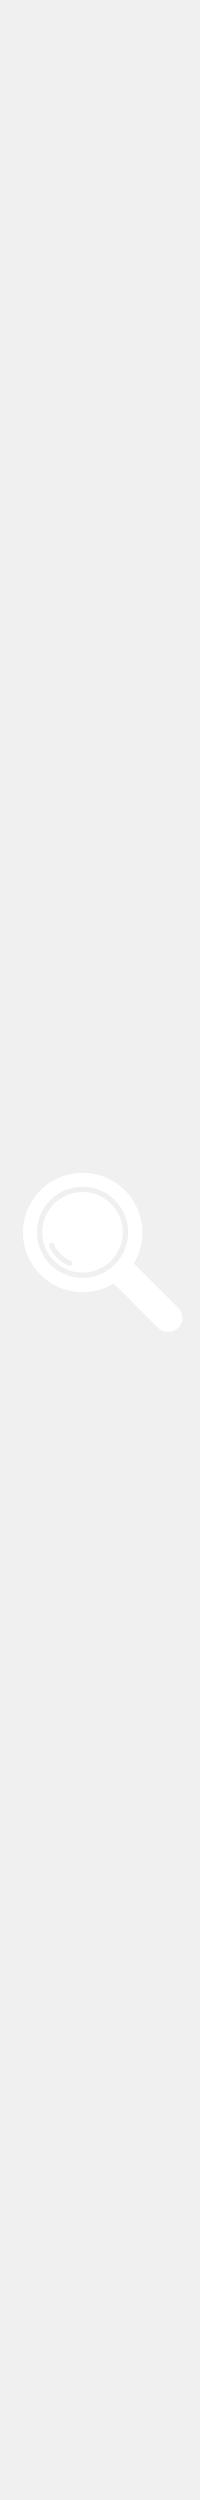
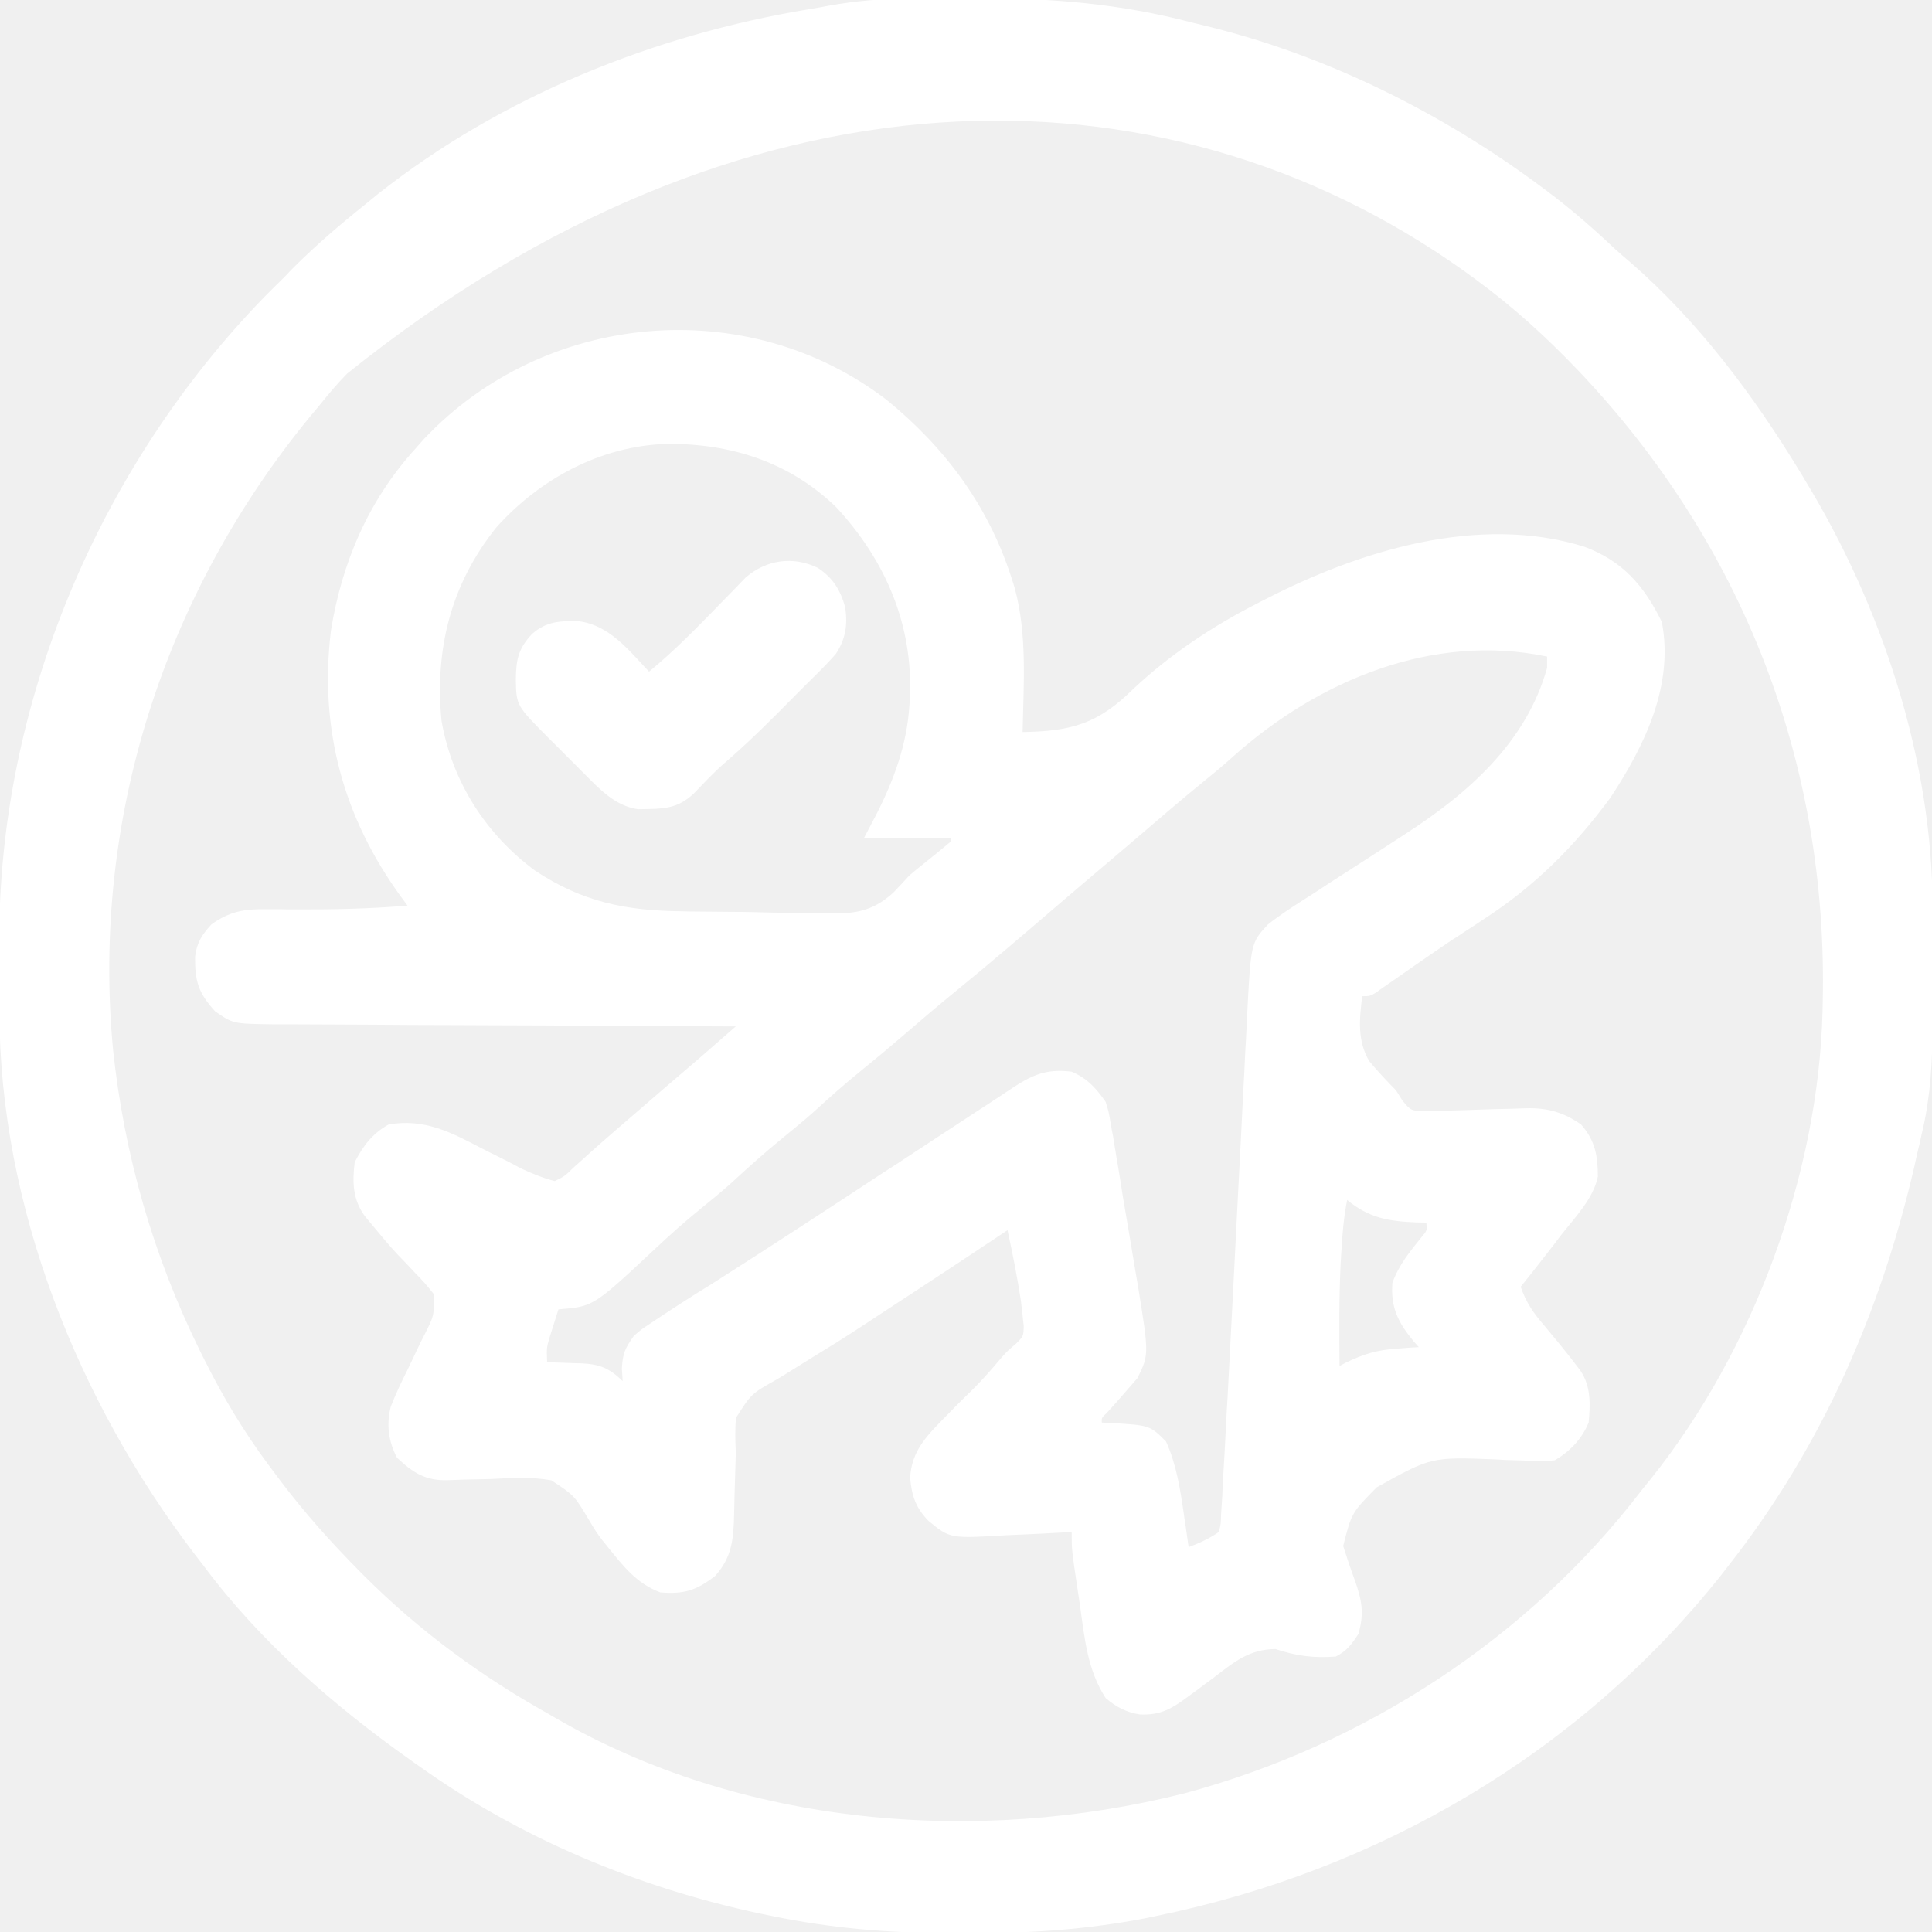
- <svg xmlns="http://www.w3.org/2000/svg" width="40" viewBox="0 0 375 375" height="500" preserveAspectRatio="xMidYMid meet">
-   <defs>
-     <clipPath id="fbbb1a0634">
-       <path d="M 43 42 L 342 42 L 342 341.445 L 43 341.445 Z M 43 42 " clip-rule="nonzero" />
-     </clipPath>
-   </defs>
-   <path fill="#ffffff" d="M 101.426 207.672 C 102.297 208.547 103.191 209.395 104.109 210.227 C 105.023 211.055 105.957 211.859 106.91 212.645 C 107.867 213.426 108.84 214.184 109.832 214.922 C 110.824 215.656 111.832 216.367 112.859 217.051 C 113.887 217.738 114.93 218.398 115.988 219.031 C 117.047 219.668 118.121 220.273 119.207 220.855 C 120.297 221.438 121.398 221.992 122.516 222.52 C 123.633 223.047 124.762 223.547 125.902 224.02 C 127.043 224.492 128.195 224.938 129.355 225.352 C 130.52 225.77 131.691 226.156 132.871 226.512 C 134.055 226.871 135.242 227.199 136.441 227.5 C 137.637 227.801 138.844 228.07 140.055 228.312 C 141.266 228.551 142.48 228.762 143.699 228.941 C 144.922 229.125 146.148 229.273 147.375 229.395 C 148.605 229.516 149.836 229.605 151.066 229.668 C 152.301 229.727 153.535 229.758 154.77 229.758 C 156.004 229.758 157.238 229.727 158.473 229.668 C 159.703 229.605 160.934 229.516 162.164 229.395 C 163.391 229.273 164.617 229.121 165.84 228.941 C 167.059 228.758 168.273 228.547 169.484 228.309 C 170.695 228.066 171.902 227.797 173.098 227.496 C 174.297 227.195 175.484 226.867 176.668 226.508 C 177.848 226.148 179.02 225.762 180.184 225.344 C 181.344 224.93 182.496 224.484 183.637 224.012 C 184.777 223.539 185.906 223.039 187.02 222.512 C 188.137 221.984 189.238 221.43 190.328 220.848 C 191.418 220.266 192.492 219.656 193.551 219.023 C 194.609 218.387 195.652 217.727 196.676 217.039 C 197.703 216.355 198.711 215.645 199.703 214.91 C 200.695 214.172 201.668 213.414 202.625 212.629 C 203.578 211.848 204.512 211.039 205.426 210.211 C 206.34 209.383 207.234 208.531 208.109 207.66 C 208.98 206.785 209.832 205.891 210.66 204.977 C 211.488 204.062 212.297 203.129 213.078 202.172 C 213.863 201.219 214.621 200.246 215.355 199.254 C 216.094 198.262 216.801 197.254 217.488 196.227 C 218.176 195.199 218.836 194.156 219.469 193.098 C 220.105 192.039 220.711 190.965 221.293 189.879 C 221.875 188.789 222.43 187.688 222.957 186.57 C 223.484 185.453 223.984 184.324 224.457 183.184 C 224.93 182.043 225.375 180.895 225.793 179.73 C 226.207 178.566 226.594 177.395 226.953 176.215 C 227.312 175.035 227.641 173.844 227.941 172.645 C 228.238 171.449 228.512 170.246 228.75 169.035 C 228.992 167.824 229.203 166.605 229.383 165.387 C 229.566 164.164 229.715 162.941 229.836 161.711 C 229.957 160.484 230.047 159.25 230.109 158.02 C 230.172 156.785 230.199 155.551 230.199 154.316 C 230.199 153.082 230.172 151.848 230.109 150.617 C 230.047 149.383 229.957 148.152 229.836 146.922 C 229.715 145.695 229.566 144.469 229.383 143.25 C 229.203 142.027 228.992 140.812 228.75 139.602 C 228.512 138.391 228.238 137.188 227.941 135.988 C 227.641 134.789 227.312 133.602 226.953 132.418 C 226.594 131.238 226.207 130.066 225.793 128.902 C 225.375 127.742 224.93 126.59 224.457 125.449 C 223.984 124.309 223.484 123.18 222.957 122.066 C 222.43 120.949 221.875 119.848 221.293 118.758 C 220.711 117.668 220.105 116.594 219.469 115.535 C 218.836 114.477 218.176 113.434 217.488 112.406 C 216.801 111.383 216.094 110.371 215.355 109.379 C 214.621 108.391 213.863 107.418 213.078 106.461 C 212.297 105.508 211.488 104.574 210.66 103.656 C 209.832 102.742 208.98 101.848 208.109 100.977 C 207.234 100.102 206.34 99.254 205.426 98.422 C 204.512 97.594 203.578 96.789 202.625 96.004 C 201.668 95.223 200.695 94.461 199.703 93.727 C 198.711 92.992 197.703 92.281 196.676 91.594 C 195.652 90.91 194.609 90.246 193.551 89.613 C 192.492 88.977 191.418 88.371 190.328 87.789 C 189.238 87.207 188.137 86.652 187.02 86.121 C 185.906 85.594 184.777 85.094 183.637 84.621 C 182.496 84.148 181.344 83.707 180.184 83.289 C 179.02 82.875 177.848 82.484 176.668 82.129 C 175.484 81.77 174.297 81.441 173.098 81.141 C 171.902 80.84 170.695 80.57 169.484 80.328 C 168.273 80.086 167.059 79.875 165.84 79.695 C 164.617 79.512 163.391 79.363 162.164 79.242 C 160.934 79.121 159.703 79.027 158.473 78.969 C 157.238 78.906 156.004 78.875 154.77 78.875 C 153.535 78.875 152.301 78.906 151.066 78.969 C 149.836 79.027 148.605 79.117 147.375 79.238 C 146.148 79.359 144.922 79.512 143.699 79.691 C 142.48 79.871 141.266 80.082 140.055 80.324 C 138.844 80.566 137.637 80.836 136.441 81.133 C 135.242 81.434 134.055 81.762 132.871 82.121 C 131.691 82.48 130.52 82.867 129.355 83.281 C 128.195 83.699 127.043 84.141 125.902 84.613 C 124.762 85.086 123.633 85.586 122.516 86.113 C 121.398 86.641 120.297 87.195 119.207 87.777 C 118.121 88.359 117.047 88.969 115.988 89.602 C 114.93 90.238 113.887 90.898 112.859 91.582 C 111.832 92.27 110.824 92.98 109.832 93.715 C 108.84 94.449 107.867 95.207 106.91 95.992 C 105.957 96.773 105.023 97.582 104.109 98.41 C 103.191 99.238 102.297 100.09 101.426 100.961 C 100.547 101.832 99.691 102.723 98.859 103.637 C 98.023 104.551 97.211 105.48 96.426 106.434 C 95.637 107.387 94.871 108.359 94.133 109.348 C 93.395 110.34 92.676 111.348 91.988 112.375 C 91.297 113.398 90.633 114.441 89.992 115.5 C 89.355 116.559 88.742 117.633 88.156 118.723 C 87.57 119.809 87.012 120.914 86.48 122.027 C 85.949 123.145 85.445 124.273 84.973 125.414 C 84.496 126.559 84.047 127.711 83.629 128.871 C 83.211 130.035 82.82 131.207 82.461 132.391 C 82.098 133.574 81.77 134.766 81.465 135.965 C 81.164 137.164 80.891 138.367 80.648 139.582 C 80.406 140.793 80.195 142.012 80.012 143.234 C 79.828 144.457 79.676 145.684 79.555 146.914 C 79.434 148.145 79.344 149.375 79.281 150.609 C 79.219 151.844 79.191 153.082 79.191 154.316 C 79.191 155.555 79.219 156.789 79.281 158.023 C 79.344 159.258 79.434 160.492 79.555 161.723 C 79.676 162.953 79.828 164.18 80.012 165.402 C 80.195 166.625 80.406 167.844 80.648 169.055 C 80.891 170.266 81.164 171.473 81.465 172.672 C 81.77 173.871 82.098 175.062 82.461 176.242 C 82.82 177.426 83.211 178.598 83.629 179.762 C 84.047 180.926 84.496 182.078 84.973 183.219 C 85.445 184.359 85.949 185.488 86.48 186.605 C 87.012 187.723 87.57 188.824 88.156 189.914 C 88.742 191.004 89.355 192.074 89.992 193.133 C 90.633 194.191 91.297 195.234 91.988 196.262 C 92.676 197.285 93.395 198.293 94.133 199.285 C 94.871 200.277 95.637 201.246 96.426 202.199 C 97.211 203.152 98.023 204.086 98.859 205 C 99.691 205.91 100.547 206.801 101.426 207.672 Z M 94.926 174.027 C 95.227 173.91 95.539 173.824 95.863 173.766 C 96.184 173.707 96.508 173.68 96.832 173.684 C 97.16 173.688 97.48 173.723 97.801 173.785 C 98.121 173.852 98.434 173.945 98.734 174.07 C 99.035 174.191 99.324 174.344 99.598 174.523 C 99.871 174.699 100.125 174.902 100.359 175.129 C 100.594 175.355 100.805 175.602 100.992 175.867 C 101.18 176.133 101.344 176.414 101.477 176.711 C 104.398 183.691 108.547 189.852 113.914 195.184 C 118.957 200.227 124.738 204.199 131.25 207.105 C 131.645 207.168 132.023 207.273 132.391 207.422 C 132.758 207.57 133.105 207.758 133.43 207.988 C 133.754 208.215 134.047 208.48 134.312 208.773 C 134.574 209.07 134.801 209.395 134.992 209.742 C 135.18 210.094 135.328 210.457 135.43 210.84 C 135.535 211.223 135.598 211.613 135.609 212.012 C 135.625 212.406 135.594 212.801 135.52 213.188 C 135.445 213.578 135.324 213.953 135.164 214.316 C 135 214.68 134.797 215.016 134.559 215.332 C 134.316 215.648 134.043 215.934 133.738 216.184 C 133.43 216.438 133.102 216.652 132.746 216.828 C 132.387 217.004 132.016 217.137 131.633 217.227 C 131.246 217.316 130.852 217.363 130.457 217.363 C 130.059 217.363 129.668 217.32 129.281 217.227 C 128.895 217.137 128.523 217.004 128.168 216.828 C 127.812 216.652 127.48 216.438 127.176 216.188 C 123.27 214.445 119.566 212.352 116.055 209.906 C 112.547 207.465 109.297 204.715 106.309 201.66 C 103.316 198.602 100.641 195.293 98.273 191.734 C 95.91 188.172 93.898 184.422 92.242 180.48 C 92.133 180.18 92.051 179.867 91.996 179.551 C 91.945 179.234 91.922 178.918 91.93 178.598 C 91.938 178.277 91.973 177.961 92.039 177.645 C 92.105 177.332 92.203 177.027 92.324 176.73 C 92.449 176.434 92.598 176.152 92.773 175.883 C 92.949 175.617 93.148 175.367 93.371 175.137 C 93.594 174.906 93.836 174.695 94.094 174.512 C 94.355 174.324 94.633 174.164 94.926 174.027 Z M 94.926 174.027 " fill-opacity="1" fill-rule="nonzero" />
-   <g clip-path="url(#fbbb1a0634)">
-     <path fill="#ffffff" d="M 250.812 212.574 C 251.945 210.695 253.023 208.785 254.047 206.84 C 255.066 204.898 256.031 202.926 256.938 200.926 C 257.844 198.926 258.691 196.902 259.48 194.852 C 260.266 192.801 260.992 190.73 261.656 188.637 C 262.32 186.547 262.926 184.438 263.465 182.309 C 264.008 180.18 264.484 178.039 264.898 175.883 C 265.316 173.727 265.664 171.559 265.953 169.383 C 266.242 167.207 266.465 165.023 266.621 162.832 C 266.781 160.645 266.875 158.449 266.906 156.254 C 266.938 154.059 266.902 151.867 266.801 149.672 C 266.703 147.48 266.539 145.289 266.312 143.105 C 266.082 140.922 265.789 138.746 265.434 136.582 C 265.078 134.414 264.66 132.262 264.176 130.117 C 263.695 127.977 263.148 125.852 262.539 123.742 C 261.934 121.633 261.262 119.543 260.531 117.473 C 259.801 115.398 259.008 113.352 258.156 111.328 C 257.305 109.305 256.395 107.309 255.426 105.34 C 254.457 103.367 253.434 101.43 252.348 99.52 C 251.266 97.609 250.129 95.73 248.934 93.891 C 247.742 92.047 246.492 90.242 245.195 88.473 C 243.895 86.703 242.543 84.973 241.141 83.281 C 239.738 81.59 238.289 79.945 236.793 78.34 C 235.293 76.734 233.75 75.176 232.156 73.66 C 230.566 72.148 228.934 70.684 227.258 69.266 C 225.582 67.848 223.863 66.48 222.105 65.164 C 220.352 63.848 218.555 62.582 216.723 61.371 C 214.895 60.16 213.027 59.004 211.129 57.902 C 209.227 56.805 207.297 55.758 205.336 54.77 C 203.375 53.785 201.387 52.855 199.371 51.984 C 197.355 51.113 195.316 50.301 193.254 49.551 C 191.191 48.801 189.105 48.113 187.004 47.484 C 184.898 46.855 182.777 46.289 180.641 45.789 C 178.504 45.285 176.355 44.844 174.191 44.469 C 172.027 44.09 169.855 43.777 167.676 43.531 C 165.492 43.281 163.305 43.098 161.113 42.977 C 158.922 42.855 156.727 42.801 154.531 42.809 C 152.336 42.82 150.141 42.895 147.949 43.031 C 145.758 43.168 143.574 43.371 141.395 43.641 C 139.215 43.906 137.047 44.234 134.887 44.629 C 132.727 45.023 130.578 45.484 128.445 46.004 C 126.312 46.523 124.199 47.105 122.098 47.754 C 120 48.398 117.922 49.105 115.867 49.871 C 113.809 50.641 111.777 51.465 109.77 52.355 C 107.758 53.242 105.777 54.188 103.824 55.191 C 101.875 56.195 99.953 57.254 98.062 58.371 C 96.172 59.488 94.316 60.66 92.492 61.887 C 90.672 63.113 88.891 64.391 87.145 65.723 C 85.398 67.051 83.691 68.434 82.027 69.863 C 80.359 71.297 78.738 72.777 77.164 74.301 C 75.586 75.828 74.055 77.402 72.566 79.02 C 71.082 80.637 69.645 82.293 68.258 83.996 C 66.871 85.699 65.535 87.438 64.25 89.219 C 62.965 91 61.73 92.816 60.555 94.668 C 59.375 96.52 58.254 98.406 57.184 100.324 C 56.117 102.242 55.109 104.191 54.156 106.172 C 53.203 108.148 52.309 110.152 51.473 112.184 C 50.641 114.215 49.863 116.27 49.152 118.344 C 48.438 120.422 47.785 122.516 47.195 124.629 C 46.605 126.746 46.078 128.875 45.613 131.02 C 45.145 133.168 44.746 135.324 44.406 137.496 C 44.066 139.664 43.793 141.84 43.586 144.027 C 43.375 146.211 43.23 148.402 43.148 150.598 C 43.066 152.789 43.051 154.984 43.098 157.18 C 43.145 159.375 43.258 161.566 43.434 163.754 C 43.613 165.945 43.855 168.125 44.16 170.301 C 44.465 172.473 44.832 174.637 45.266 176.789 C 45.699 178.941 46.195 181.082 46.754 183.203 C 47.312 185.328 47.934 187.434 48.613 189.52 C 49.297 191.605 50.039 193.672 50.844 195.715 C 51.648 197.758 52.512 199.773 53.434 201.766 C 54.355 203.758 55.336 205.723 56.375 207.656 C 57.414 209.594 58.508 211.496 59.656 213.363 C 60.809 215.234 62.012 217.07 63.27 218.867 C 64.527 220.668 65.84 222.43 67.199 224.152 C 68.562 225.875 69.973 227.555 71.434 229.195 C 72.895 230.832 74.402 232.426 75.957 233.977 C 77.512 235.527 79.109 237.031 80.754 238.488 C 82.398 239.945 84.082 241.352 85.809 242.707 C 87.531 244.066 89.297 245.371 91.102 246.625 C 92.902 247.879 94.742 249.078 96.613 250.223 C 98.488 251.367 100.391 252.457 102.328 253.492 C 104.266 254.523 106.234 255.5 108.227 256.418 C 110.223 257.332 112.242 258.191 114.289 258.988 C 116.332 259.789 118.398 260.527 120.488 261.203 C 122.578 261.879 124.684 262.496 126.809 263.047 C 128.934 263.602 131.074 264.09 133.227 264.52 C 135.379 264.945 137.547 265.309 139.719 265.609 C 141.895 265.906 144.078 266.145 146.266 266.312 C 148.453 266.484 150.648 266.594 152.844 266.633 C 155.039 266.676 157.23 266.652 159.426 266.566 C 161.621 266.48 163.809 266.328 165.996 266.113 C 168.18 265.898 170.355 265.617 172.523 265.273 C 174.691 264.93 176.848 264.523 178.992 264.051 C 181.137 263.582 183.266 263.047 185.379 262.449 C 187.492 261.855 189.586 261.195 191.66 260.477 C 193.738 259.758 195.789 258.98 197.816 258.137 C 203.188 255.961 208.348 253.363 213.297 250.348 L 296.27 333.477 C 297.512 334.715 298.863 335.816 300.32 336.789 C 301.781 337.758 303.32 338.578 304.941 339.246 C 306.559 339.914 308.23 340.422 309.949 340.762 C 311.668 341.102 313.406 341.27 315.156 341.27 C 316.906 341.281 318.637 341.125 320.355 340.793 C 322.07 340.461 323.738 339.961 325.355 339.297 C 326.973 338.633 328.508 337.816 329.961 336.844 C 331.414 335.871 332.758 334.766 333.992 333.527 C 334.609 332.91 335.195 332.262 335.75 331.586 C 336.305 330.91 336.824 330.207 337.309 329.48 C 337.797 328.75 338.242 328.004 338.656 327.23 C 339.066 326.461 339.441 325.668 339.773 324.859 C 340.109 324.055 340.402 323.23 340.656 322.395 C 340.91 321.555 341.121 320.711 341.293 319.852 C 341.465 318.992 341.594 318.129 341.676 317.258 C 341.762 316.391 341.805 315.516 341.805 314.641 C 341.805 313.766 341.762 312.895 341.676 312.023 C 341.594 311.152 341.465 310.289 341.293 309.434 C 341.121 308.574 340.91 307.727 340.656 306.891 C 340.402 306.055 340.109 305.23 339.773 304.422 C 339.441 303.613 339.066 302.824 338.656 302.055 C 338.242 301.281 337.797 300.531 337.309 299.805 C 336.824 299.078 336.305 298.375 335.75 297.699 C 335.195 297.023 334.609 296.375 333.992 295.754 Z M 215.207 93.891 C 216.195 94.883 217.16 95.895 218.102 96.93 C 219.039 97.965 219.953 99.023 220.84 100.105 C 221.73 101.188 222.59 102.289 223.422 103.41 C 224.258 104.535 225.062 105.676 225.84 106.84 C 226.617 108.004 227.367 109.184 228.086 110.383 C 228.805 111.582 229.496 112.797 230.152 114.031 C 230.812 115.266 231.441 116.516 232.043 117.777 C 232.641 119.043 233.207 120.32 233.742 121.613 C 234.277 122.906 234.781 124.211 235.254 125.527 C 235.727 126.844 236.164 128.172 236.57 129.508 C 236.977 130.848 237.352 132.195 237.691 133.551 C 238.031 134.906 238.34 136.273 238.613 137.645 C 238.883 139.016 239.125 140.395 239.328 141.777 C 239.535 143.16 239.707 144.547 239.844 145.941 C 239.98 147.332 240.086 148.727 240.152 150.125 C 240.223 151.52 240.258 152.918 240.258 154.316 C 240.258 155.715 240.227 157.113 240.156 158.512 C 240.09 159.906 239.984 161.301 239.848 162.695 C 239.711 164.086 239.543 165.473 239.336 166.859 C 239.133 168.242 238.895 169.621 238.621 170.992 C 238.348 172.363 238.043 173.727 237.703 175.086 C 237.363 176.441 236.988 177.789 236.586 179.129 C 236.18 180.465 235.738 181.793 235.27 183.109 C 234.797 184.43 234.297 185.734 233.762 187.023 C 233.227 188.316 232.66 189.594 232.062 190.859 C 231.465 192.125 230.836 193.375 230.176 194.609 C 229.516 195.84 228.828 197.059 228.109 198.258 C 227.391 199.457 226.641 200.641 225.863 201.801 C 225.09 202.965 224.285 204.109 223.449 205.23 C 222.617 206.355 221.758 207.457 220.871 208.539 C 219.984 209.621 219.07 210.68 218.129 211.715 C 217.191 212.754 216.227 213.766 215.238 214.754 C 214.25 215.746 213.238 216.707 212.199 217.648 C 211.164 218.586 210.105 219.5 209.023 220.387 C 207.941 221.277 206.84 222.137 205.719 222.969 C 204.594 223.805 203.453 224.609 202.289 225.387 C 201.125 226.164 199.945 226.91 198.746 227.629 C 197.543 228.348 196.328 229.039 195.094 229.699 C 193.859 230.355 192.613 230.984 191.348 231.586 C 190.082 232.184 188.805 232.75 187.512 233.285 C 186.223 233.82 184.918 234.324 183.598 234.793 C 182.281 235.266 180.953 235.703 179.617 236.109 C 178.277 236.516 176.93 236.891 175.574 237.23 C 174.215 237.57 172.852 237.875 171.48 238.148 C 170.109 238.422 168.73 238.66 167.348 238.867 C 165.965 239.07 164.574 239.242 163.184 239.379 C 161.793 239.516 160.398 239.621 159 239.688 C 157.605 239.758 156.207 239.793 154.809 239.793 C 153.41 239.793 152.012 239.758 150.613 239.688 C 149.215 239.621 147.82 239.516 146.43 239.379 C 145.039 239.242 143.648 239.07 142.266 238.867 C 140.883 238.66 139.504 238.422 138.133 238.148 C 136.762 237.875 135.398 237.57 134.039 237.23 C 132.684 236.891 131.336 236.516 129.996 236.109 C 128.66 235.703 127.332 235.266 126.016 234.793 C 124.699 234.324 123.395 233.82 122.102 233.285 C 120.809 232.75 119.531 232.184 118.266 231.586 C 117 230.984 115.754 230.355 114.52 229.699 C 113.285 229.039 112.07 228.348 110.871 227.629 C 109.668 226.91 108.488 226.164 107.324 225.387 C 106.164 224.609 105.02 223.805 103.895 222.969 C 102.773 222.137 101.672 221.277 100.59 220.387 C 99.508 219.5 98.449 218.586 97.414 217.648 C 96.379 216.707 95.363 215.746 94.375 214.754 C 93.387 213.766 92.422 212.754 91.484 211.715 C 90.543 210.68 89.633 209.621 88.742 208.539 C 87.855 207.457 86.996 206.355 86.164 205.23 C 85.332 204.109 84.527 202.965 83.75 201.801 C 82.973 200.641 82.223 199.457 81.504 198.258 C 80.785 197.059 80.098 195.84 79.438 194.609 C 78.777 193.375 78.152 192.125 77.555 190.859 C 76.957 189.598 76.391 188.316 75.855 187.023 C 75.32 185.734 74.816 184.43 74.344 183.109 C 73.875 181.793 73.434 180.465 73.031 179.129 C 72.625 177.789 72.25 176.441 71.91 175.086 C 71.574 173.727 71.266 172.363 70.992 170.992 C 70.723 169.621 70.48 168.242 70.277 166.859 C 70.074 165.473 69.902 164.086 69.766 162.695 C 69.629 161.301 69.527 159.906 69.457 158.512 C 69.391 157.113 69.355 155.715 69.355 154.316 C 69.355 152.918 69.391 151.52 69.461 150.125 C 69.527 148.727 69.633 147.332 69.77 145.941 C 69.906 144.547 70.078 143.16 70.285 141.777 C 70.488 140.395 70.73 139.016 71.004 137.645 C 71.277 136.273 71.582 134.906 71.922 133.551 C 72.262 132.195 72.637 130.848 73.043 129.508 C 73.449 128.172 73.887 126.844 74.359 125.527 C 74.832 124.211 75.336 122.906 75.871 121.613 C 76.406 120.32 76.973 119.043 77.574 117.777 C 78.172 116.516 78.801 115.266 79.461 114.031 C 80.121 112.797 80.809 111.582 81.527 110.383 C 82.25 109.184 82.996 108.004 83.773 106.84 C 84.551 105.676 85.355 104.535 86.191 103.41 C 87.023 102.289 87.887 101.188 88.773 100.105 C 89.66 99.023 90.574 97.965 91.516 96.93 C 92.453 95.895 93.418 94.883 94.406 93.891 C 95.398 92.906 96.41 91.941 97.445 91.004 C 98.484 90.066 99.543 89.156 100.621 88.27 C 101.703 87.387 102.805 86.527 103.93 85.695 C 105.051 84.863 106.195 84.059 107.359 83.285 C 108.52 82.508 109.699 81.762 110.898 81.043 C 112.098 80.328 113.316 79.641 114.547 78.98 C 115.781 78.324 117.031 77.695 118.293 77.098 C 119.559 76.5 120.836 75.938 122.125 75.402 C 123.418 74.867 124.723 74.367 126.039 73.895 C 127.352 73.426 128.68 72.988 130.016 72.582 C 131.355 72.176 132.703 71.805 134.059 71.465 C 135.414 71.125 136.777 70.82 138.148 70.547 C 139.52 70.277 140.895 70.039 142.277 69.832 C 143.66 69.629 145.047 69.457 146.438 69.32 C 147.828 69.184 149.223 69.082 150.617 69.012 C 152.012 68.945 153.41 68.91 154.809 68.91 C 156.203 68.91 157.602 68.945 158.996 69.012 C 160.395 69.082 161.785 69.184 163.176 69.32 C 164.566 69.457 165.953 69.629 167.336 69.832 C 168.719 70.039 170.098 70.277 171.465 70.547 C 172.836 70.82 174.199 71.125 175.555 71.465 C 176.914 71.805 178.258 72.176 179.598 72.582 C 180.934 72.988 182.262 73.426 183.578 73.895 C 184.895 74.367 186.195 74.867 187.488 75.402 C 188.781 75.938 190.059 76.5 191.32 77.098 C 192.586 77.695 193.832 78.324 195.066 78.98 C 196.297 79.641 197.516 80.328 198.715 81.043 C 199.914 81.762 201.094 82.508 202.258 83.285 C 203.418 84.059 204.562 84.863 205.684 85.695 C 206.809 86.527 207.91 87.387 208.992 88.27 C 210.074 89.156 211.133 90.066 212.168 91.004 C 213.203 91.941 214.219 92.906 215.207 93.891 Z M 215.207 93.891 " fill-opacity="1" fill-rule="nonzero" />
+ <svg xmlns="http://www.w3.org/2000/svg" width="40px" height="40px" viewBox="0 0 40 40" version="1.1">
+   <g id="surface1">
+     <path style=" stroke:none;fill-rule:nonzero;fill:rgb(100%,100%,100%);fill-opacity:1;" d="M 18.359 8.281 C 19.566 9.266 20.457 10.461 20.938 11.953 C 20.977 12.07 20.977 12.07 21.012 12.188 C 21.27 13.152 21.191 14.168 21.172 15.156 C 22.188 15.141 22.738 14.98 23.457 14.27 C 24.211 13.559 25.098 12.969 26.016 12.5 C 26.07 12.473 26.125 12.441 26.184 12.414 C 28.145 11.402 30.602 10.641 32.793 11.316 C 33.59 11.609 34.039 12.125 34.406 12.875 C 34.66 14.188 34.051 15.438 33.344 16.512 C 32.598 17.527 31.773 18.348 30.719 19.031 C 30.574 19.129 30.43 19.223 30.285 19.316 C 30.211 19.367 30.141 19.414 30.062 19.461 C 29.645 19.742 29.23 20.031 28.816 20.32 C 28.758 20.359 28.703 20.398 28.641 20.441 C 28.59 20.477 28.539 20.512 28.488 20.551 C 28.359 20.625 28.359 20.625 28.203 20.625 C 28.145 21.105 28.098 21.539 28.348 21.969 C 28.527 22.184 28.711 22.379 28.906 22.578 C 28.949 22.645 28.992 22.715 29.035 22.785 C 29.211 22.996 29.211 22.996 29.508 23.008 C 29.625 23.008 29.742 23 29.859 22.996 C 29.922 22.996 29.984 22.992 30.047 22.992 C 30.246 22.988 30.445 22.98 30.645 22.973 C 30.844 22.965 31.039 22.961 31.238 22.957 C 31.359 22.953 31.484 22.949 31.605 22.945 C 32.039 22.934 32.375 23.031 32.734 23.281 C 33.023 23.609 33.082 23.926 33.082 24.359 C 32.988 24.824 32.594 25.219 32.309 25.586 C 32.266 25.645 32.219 25.703 32.176 25.762 C 31.945 26.059 31.719 26.352 31.484 26.641 C 31.594 26.965 31.75 27.188 31.973 27.445 C 32.191 27.707 32.41 27.969 32.617 28.242 C 32.652 28.289 32.691 28.336 32.727 28.387 C 32.941 28.711 32.926 29.078 32.891 29.453 C 32.75 29.793 32.504 30.051 32.188 30.234 C 31.953 30.258 31.77 30.258 31.543 30.238 C 31.414 30.234 31.289 30.23 31.16 30.227 C 31.098 30.223 31.031 30.219 30.965 30.215 C 29.633 30.164 29.633 30.164 28.504 30.793 C 27.984 31.32 27.984 31.32 27.809 32.008 C 27.887 32.25 27.965 32.492 28.055 32.73 C 28.199 33.145 28.246 33.402 28.125 33.828 C 27.984 34.043 27.887 34.18 27.656 34.297 C 27.199 34.332 26.84 34.285 26.406 34.141 C 25.871 34.148 25.562 34.398 25.148 34.719 C 25.023 34.809 24.902 34.902 24.781 34.992 C 24.723 35.035 24.664 35.078 24.605 35.121 C 24.266 35.371 24.035 35.516 23.598 35.496 C 23.312 35.449 23.113 35.344 22.891 35.156 C 22.516 34.578 22.457 33.93 22.363 33.262 C 22.348 33.148 22.328 33.031 22.312 32.918 C 22.188 32.09 22.188 32.09 22.188 31.719 C 22.117 31.723 22.047 31.727 21.973 31.73 C 21.711 31.746 21.445 31.758 21.184 31.77 C 21.07 31.773 20.957 31.781 20.84 31.785 C 19.668 31.855 19.668 31.855 19.219 31.484 C 18.961 31.215 18.879 30.977 18.844 30.609 C 18.863 30.027 19.219 29.695 19.609 29.297 C 19.672 29.234 19.73 29.172 19.793 29.109 C 19.91 28.992 20.027 28.875 20.145 28.762 C 20.352 28.555 20.543 28.336 20.734 28.109 C 20.859 27.969 20.859 27.969 21.031 27.824 C 21.191 27.664 21.191 27.664 21.195 27.445 C 21.184 27.363 21.176 27.285 21.168 27.203 C 21.156 27.113 21.148 27.023 21.137 26.934 C 21.062 26.441 20.965 25.957 20.859 25.469 C 20.801 25.508 20.742 25.547 20.684 25.586 C 20.137 25.953 19.59 26.312 19.043 26.672 C 18.801 26.828 18.562 26.988 18.32 27.145 C 17.871 27.441 17.422 27.738 16.961 28.016 C 16.762 28.137 16.566 28.262 16.371 28.383 C 16.277 28.441 16.184 28.5 16.09 28.555 C 15.555 28.855 15.555 28.855 15.238 29.355 C 15.215 29.602 15.223 29.832 15.234 30.078 C 15.23 30.246 15.223 30.414 15.219 30.582 C 15.211 30.836 15.203 31.086 15.199 31.34 C 15.188 31.848 15.16 32.238 14.805 32.629 C 14.418 32.93 14.16 33.008 13.672 32.969 C 13.172 32.781 12.902 32.422 12.57 32.012 C 12.539 31.969 12.504 31.93 12.469 31.887 C 12.344 31.719 12.344 31.719 12.191 31.465 C 11.891 30.961 11.891 30.961 11.414 30.648 C 11.004 30.574 10.59 30.598 10.176 30.621 C 9.992 30.625 9.805 30.629 9.621 30.633 C 9.508 30.637 9.391 30.641 9.277 30.645 C 8.809 30.66 8.551 30.492 8.219 30.18 C 8.043 29.844 7.996 29.496 8.09 29.125 C 8.191 28.863 8.312 28.609 8.438 28.359 C 8.492 28.242 8.551 28.125 8.605 28.008 C 8.66 27.887 8.719 27.77 8.777 27.656 C 8.988 27.242 8.988 27.242 8.984 26.797 C 8.859 26.637 8.742 26.5 8.598 26.359 C 8.52 26.273 8.441 26.191 8.363 26.109 C 8.305 26.047 8.305 26.047 8.242 25.984 C 8.062 25.793 7.895 25.59 7.727 25.387 C 7.668 25.316 7.613 25.25 7.555 25.18 C 7.301 24.836 7.293 24.473 7.344 24.062 C 7.516 23.723 7.715 23.465 8.047 23.281 C 8.789 23.152 9.344 23.445 9.984 23.781 C 10.168 23.875 10.355 23.965 10.539 24.059 C 10.617 24.102 10.699 24.145 10.781 24.188 C 11.016 24.297 11.234 24.387 11.484 24.453 C 11.688 24.355 11.688 24.355 11.871 24.176 C 11.945 24.109 12.02 24.043 12.094 23.977 C 12.156 23.922 12.156 23.922 12.215 23.867 C 12.398 23.703 12.582 23.543 12.766 23.383 C 12.918 23.254 13.066 23.125 13.215 22.996 C 13.551 22.703 13.887 22.414 14.227 22.125 C 14.465 21.922 14.703 21.715 14.938 21.508 C 14.992 21.461 15.051 21.41 15.105 21.363 C 15.148 21.324 15.191 21.289 15.234 21.25 C 15.184 21.25 15.129 21.25 15.074 21.25 C 13.793 21.246 12.508 21.238 11.227 21.23 C 10.605 21.227 9.984 21.227 9.363 21.223 C 8.82 21.223 8.281 21.219 7.742 21.215 C 7.453 21.215 7.168 21.211 6.883 21.211 C 6.562 21.211 6.242 21.207 5.922 21.207 C 5.781 21.207 5.781 21.207 5.633 21.207 C 4.824 21.195 4.824 21.195 4.453 20.938 C 4.105 20.555 4.035 20.316 4.039 19.809 C 4.074 19.516 4.18 19.355 4.375 19.141 C 4.754 18.867 5.066 18.816 5.527 18.824 C 5.613 18.824 5.703 18.824 5.793 18.824 C 5.887 18.828 5.977 18.828 6.074 18.828 C 6.867 18.832 7.648 18.816 8.438 18.75 C 8.395 18.691 8.348 18.629 8.305 18.57 C 7.109 16.93 6.605 15.09 6.852 13.055 C 7.078 11.648 7.629 10.359 8.594 9.297 C 8.656 9.227 8.719 9.156 8.781 9.086 C 11.273 6.445 15.461 6.059 18.359 8.281 Z M 10.277 10.918 C 9.332 12.098 9 13.438 9.141 14.922 C 9.359 16.18 10.059 17.277 11.086 18.031 C 12.062 18.676 12.961 18.855 14.113 18.867 C 14.168 18.867 14.223 18.871 14.277 18.871 C 14.566 18.875 14.855 18.875 15.145 18.879 C 15.438 18.879 15.734 18.887 16.027 18.895 C 16.258 18.898 16.488 18.898 16.715 18.902 C 16.824 18.902 16.934 18.902 17.043 18.906 C 17.645 18.926 18.035 18.898 18.492 18.484 C 18.605 18.367 18.719 18.246 18.828 18.125 C 18.914 18.051 19.004 17.977 19.094 17.906 C 19.391 17.668 19.391 17.668 19.688 17.422 C 19.688 17.395 19.688 17.371 19.688 17.344 C 19.094 17.344 18.5 17.344 17.891 17.344 C 17.973 17.184 18.059 17.023 18.145 16.859 C 18.508 16.148 18.777 15.41 18.828 14.609 C 18.832 14.555 18.836 14.5 18.84 14.441 C 18.902 12.93 18.336 11.609 17.32 10.508 C 16.352 9.566 15.125 9.176 13.793 9.191 C 12.438 9.234 11.176 9.914 10.277 10.918 Z M 25.543 15.652 C 25.332 15.844 25.109 16.027 24.887 16.207 C 24.465 16.551 24.051 16.906 23.637 17.262 C 23.375 17.488 23.113 17.707 22.852 17.93 C 22.5 18.227 22.148 18.527 21.797 18.828 C 21.141 19.391 20.48 19.957 19.809 20.504 C 19.43 20.812 19.059 21.129 18.688 21.449 C 18.406 21.691 18.121 21.93 17.832 22.164 C 17.488 22.441 17.164 22.73 16.84 23.027 C 16.637 23.207 16.426 23.379 16.215 23.551 C 15.844 23.852 15.488 24.172 15.137 24.496 C 14.93 24.68 14.719 24.855 14.5 25.031 C 14.176 25.293 13.867 25.57 13.559 25.859 C 12.285 27.051 12.285 27.051 11.562 27.109 C 11.523 27.234 11.484 27.355 11.445 27.48 C 11.422 27.551 11.402 27.617 11.379 27.688 C 11.316 27.906 11.316 27.906 11.328 28.203 C 11.406 28.207 11.488 28.207 11.57 28.211 C 11.676 28.215 11.785 28.219 11.891 28.223 C 11.941 28.223 11.996 28.227 12.051 28.227 C 12.426 28.246 12.621 28.332 12.891 28.594 C 12.887 28.512 12.883 28.43 12.875 28.344 C 12.891 28.02 12.941 27.914 13.125 27.656 C 13.289 27.516 13.289 27.516 13.48 27.391 C 13.551 27.344 13.617 27.297 13.691 27.25 C 13.762 27.203 13.832 27.156 13.906 27.109 C 13.973 27.066 14.039 27.023 14.105 26.98 C 14.309 26.848 14.512 26.719 14.719 26.594 C 15.922 25.828 17.113 25.051 18.305 24.266 C 18.402 24.203 18.5 24.141 18.598 24.078 C 18.691 24.016 18.789 23.949 18.887 23.887 C 18.934 23.855 18.98 23.824 19.031 23.793 C 19.262 23.641 19.492 23.488 19.727 23.336 C 19.973 23.172 20.223 23.012 20.473 22.848 C 20.547 22.797 20.621 22.75 20.699 22.699 C 20.766 22.652 20.836 22.609 20.906 22.562 C 20.965 22.523 21.023 22.484 21.086 22.445 C 21.457 22.215 21.746 22.133 22.188 22.188 C 22.512 22.328 22.688 22.523 22.891 22.812 C 22.957 23.027 22.957 23.027 22.996 23.266 C 23.012 23.355 23.027 23.445 23.047 23.539 C 23.062 23.633 23.074 23.73 23.094 23.828 C 23.117 23.977 23.117 23.977 23.145 24.133 C 23.18 24.344 23.215 24.555 23.246 24.766 C 23.293 25.031 23.336 25.301 23.383 25.57 C 23.426 25.828 23.469 26.086 23.512 26.344 C 23.535 26.484 23.535 26.484 23.562 26.633 C 23.789 28.043 23.789 28.043 23.551 28.531 C 23.09 29.062 23.09 29.062 22.922 29.246 C 22.805 29.355 22.805 29.355 22.812 29.453 C 22.867 29.457 22.926 29.457 22.984 29.461 C 23.805 29.508 23.805 29.508 24.141 29.844 C 24.355 30.316 24.434 30.824 24.508 31.332 C 24.516 31.402 24.527 31.469 24.539 31.539 C 24.562 31.703 24.586 31.867 24.609 32.031 C 24.84 31.945 25.027 31.859 25.234 31.719 C 25.277 31.551 25.277 31.551 25.281 31.352 C 25.289 31.23 25.289 31.23 25.297 31.105 C 25.305 31.012 25.309 30.918 25.312 30.824 C 25.32 30.672 25.32 30.672 25.328 30.52 C 25.348 30.211 25.363 29.902 25.379 29.594 C 25.391 29.359 25.402 29.121 25.418 28.887 C 25.492 27.465 25.566 26.047 25.637 24.629 C 25.672 23.965 25.707 23.301 25.738 22.641 C 25.754 22.355 25.77 22.074 25.781 21.789 C 25.793 21.613 25.801 21.441 25.809 21.266 C 25.816 21.152 25.816 21.152 25.82 21.031 C 25.898 19.523 25.898 19.523 26.25 19.141 C 26.492 18.949 26.746 18.785 27.008 18.617 C 27.082 18.57 27.156 18.523 27.234 18.473 C 27.469 18.316 27.707 18.164 27.945 18.012 C 28.18 17.859 28.418 17.707 28.652 17.555 C 28.797 17.461 28.945 17.363 29.09 17.27 C 30.391 16.43 31.598 15.375 32.031 13.828 C 32.031 13.75 32.031 13.672 32.031 13.594 C 29.668 13.098 27.305 14.082 25.543 15.652 Z M 27.891 24.844 C 27.82 25.211 27.789 25.574 27.77 25.945 C 27.766 26.008 27.762 26.066 27.758 26.129 C 27.723 26.848 27.727 27.562 27.734 28.281 C 27.777 28.258 27.82 28.234 27.867 28.211 C 28.23 28.035 28.523 27.945 28.93 27.922 C 29.016 27.914 29.098 27.91 29.184 27.902 C 29.246 27.898 29.309 27.895 29.375 27.891 C 29.344 27.855 29.309 27.816 29.273 27.777 C 28.953 27.391 28.789 27.074 28.828 26.562 C 28.957 26.195 29.195 25.906 29.438 25.605 C 29.547 25.477 29.547 25.477 29.531 25.312 C 29.465 25.312 29.398 25.309 29.332 25.309 C 28.746 25.285 28.348 25.219 27.891 24.844 Z M 27.891 24.844 " />
+     <path style=" stroke:none;fill-rule:nonzero;fill:rgb(100%,100%,100%);fill-opacity:1;" d="M 18.836 -0.031 C 18.922 -0.031 19.008 -0.035 19.098 -0.035 C 19.379 -0.039 19.66 -0.039 19.941 -0.039 C 20.086 -0.039 20.086 -0.039 20.23 -0.039 C 21.777 -0.039 23.191 0.074 24.688 0.469 C 24.836 0.504 24.984 0.539 25.133 0.578 C 27.535 1.188 29.848 2.344 31.836 3.812 C 31.898 3.859 31.965 3.906 32.031 3.957 C 32.527 4.328 32.984 4.727 33.438 5.156 C 33.543 5.25 33.652 5.344 33.758 5.434 C 35.164 6.656 36.301 8.18 37.266 9.766 C 37.297 9.812 37.324 9.863 37.355 9.914 C 38.961 12.543 40.016 15.734 40.012 18.824 C 40.012 18.914 40.012 19 40.012 19.09 C 40.012 19.273 40.012 19.453 40.012 19.637 C 40.012 19.914 40.012 20.195 40.012 20.473 C 40.012 20.652 40.012 20.828 40.012 21.008 C 40.012 21.09 40.012 21.172 40.012 21.258 C 40.008 21.973 39.969 22.672 39.812 23.371 C 39.789 23.469 39.766 23.566 39.746 23.668 C 39.719 23.773 39.695 23.875 39.672 23.98 C 39.66 24.031 39.648 24.086 39.637 24.141 C 38.934 27.18 37.715 29.961 35.781 32.422 C 35.727 32.492 35.676 32.559 35.621 32.629 C 32.684 36.312 28.523 38.734 23.922 39.672 C 23.848 39.688 23.773 39.703 23.695 39.719 C 22.535 39.941 21.383 40.027 20.203 40.02 C 20.004 40.02 19.809 40.02 19.609 40.02 C 18.387 40.023 17.18 39.918 15.98 39.668 C 15.898 39.652 15.816 39.633 15.73 39.617 C 13.207 39.078 10.777 38.066 8.672 36.562 C 8.598 36.512 8.598 36.512 8.523 36.457 C 6.926 35.328 5.395 34 4.219 32.422 C 4.152 32.336 4.09 32.254 4.023 32.168 C 1.613 29.008 -0.008 24.961 -0.012 20.953 C -0.012 20.875 -0.012 20.801 -0.016 20.719 C -0.016 20.559 -0.016 20.395 -0.016 20.23 C -0.016 19.988 -0.016 19.742 -0.016 19.5 C -0.031 14.578 2.051 9.668 5.477 6.145 C 5.613 6.008 5.75 5.871 5.891 5.734 C 5.957 5.664 6.023 5.594 6.094 5.523 C 6.566 5.055 7.059 4.633 7.578 4.219 C 7.664 4.148 7.75 4.078 7.836 4.008 C 10.395 1.988 13.543 0.723 16.746 0.191 C 16.883 0.168 17.023 0.145 17.164 0.117 C 17.723 0.016 18.266 -0.027 18.836 -0.031 Z M 7.188 7.734 C 6.992 7.934 6.816 8.141 6.641 8.359 C 6.57 8.445 6.5 8.531 6.426 8.617 C 3.398 12.301 1.891 16.965 2.34 21.727 C 2.57 23.906 3.172 26.004 4.141 27.969 C 4.168 28.023 4.195 28.082 4.227 28.141 C 4.609 28.91 5.035 29.621 5.547 30.312 C 5.578 30.355 5.609 30.395 5.641 30.438 C 6.117 31.086 6.629 31.688 7.188 32.266 C 7.227 32.309 7.27 32.352 7.312 32.395 C 8.457 33.582 9.742 34.562 11.176 35.383 C 11.277 35.441 11.379 35.496 11.477 35.555 C 15.352 37.812 20.227 38.211 24.523 37.129 C 28.234 36.133 31.641 33.922 33.984 30.859 C 34.055 30.773 34.125 30.684 34.195 30.598 C 36.301 27.957 37.648 24.324 37.734 20.938 C 37.734 20.875 37.738 20.812 37.738 20.746 C 37.848 15.809 36.086 11.262 32.684 7.68 C 32.016 6.98 31.328 6.352 30.547 5.781 C 30.465 5.723 30.383 5.66 30.301 5.602 C 24.016 1.129 15.332 1.195 7.188 7.734 Z M 7.188 7.734 " />
+     <path style=" stroke:none;fill-rule:nonzero;fill:rgb(100%,100%,100%);fill-opacity:1;" d="M 16.934 11.758 C 17.246 11.965 17.402 12.219 17.5 12.578 C 17.551 12.945 17.508 13.227 17.305 13.539 C 17.156 13.707 17.004 13.863 16.844 14.02 C 16.699 14.16 16.559 14.305 16.414 14.449 C 15.949 14.922 15.484 15.383 14.98 15.816 C 14.762 16.008 14.566 16.219 14.363 16.43 C 14.074 16.695 13.84 16.742 13.445 16.75 C 13.367 16.75 13.289 16.754 13.207 16.754 C 12.734 16.684 12.41 16.336 12.082 16.004 C 12.043 15.969 12.008 15.93 11.969 15.891 C 11.891 15.812 11.812 15.734 11.734 15.656 C 11.617 15.535 11.496 15.418 11.375 15.297 C 10.691 14.609 10.691 14.609 10.68 14.082 C 10.684 13.672 10.723 13.434 11.016 13.125 C 11.316 12.859 11.609 12.852 11.992 12.863 C 12.625 12.949 13.023 13.469 13.438 13.906 C 13.969 13.469 14.445 12.98 14.926 12.484 C 15.031 12.375 15.141 12.266 15.246 12.156 C 15.309 12.09 15.375 12.023 15.438 11.957 C 15.867 11.586 16.422 11.508 16.934 11.758 Z M 16.934 11.758 " />
  </g>
</svg>
